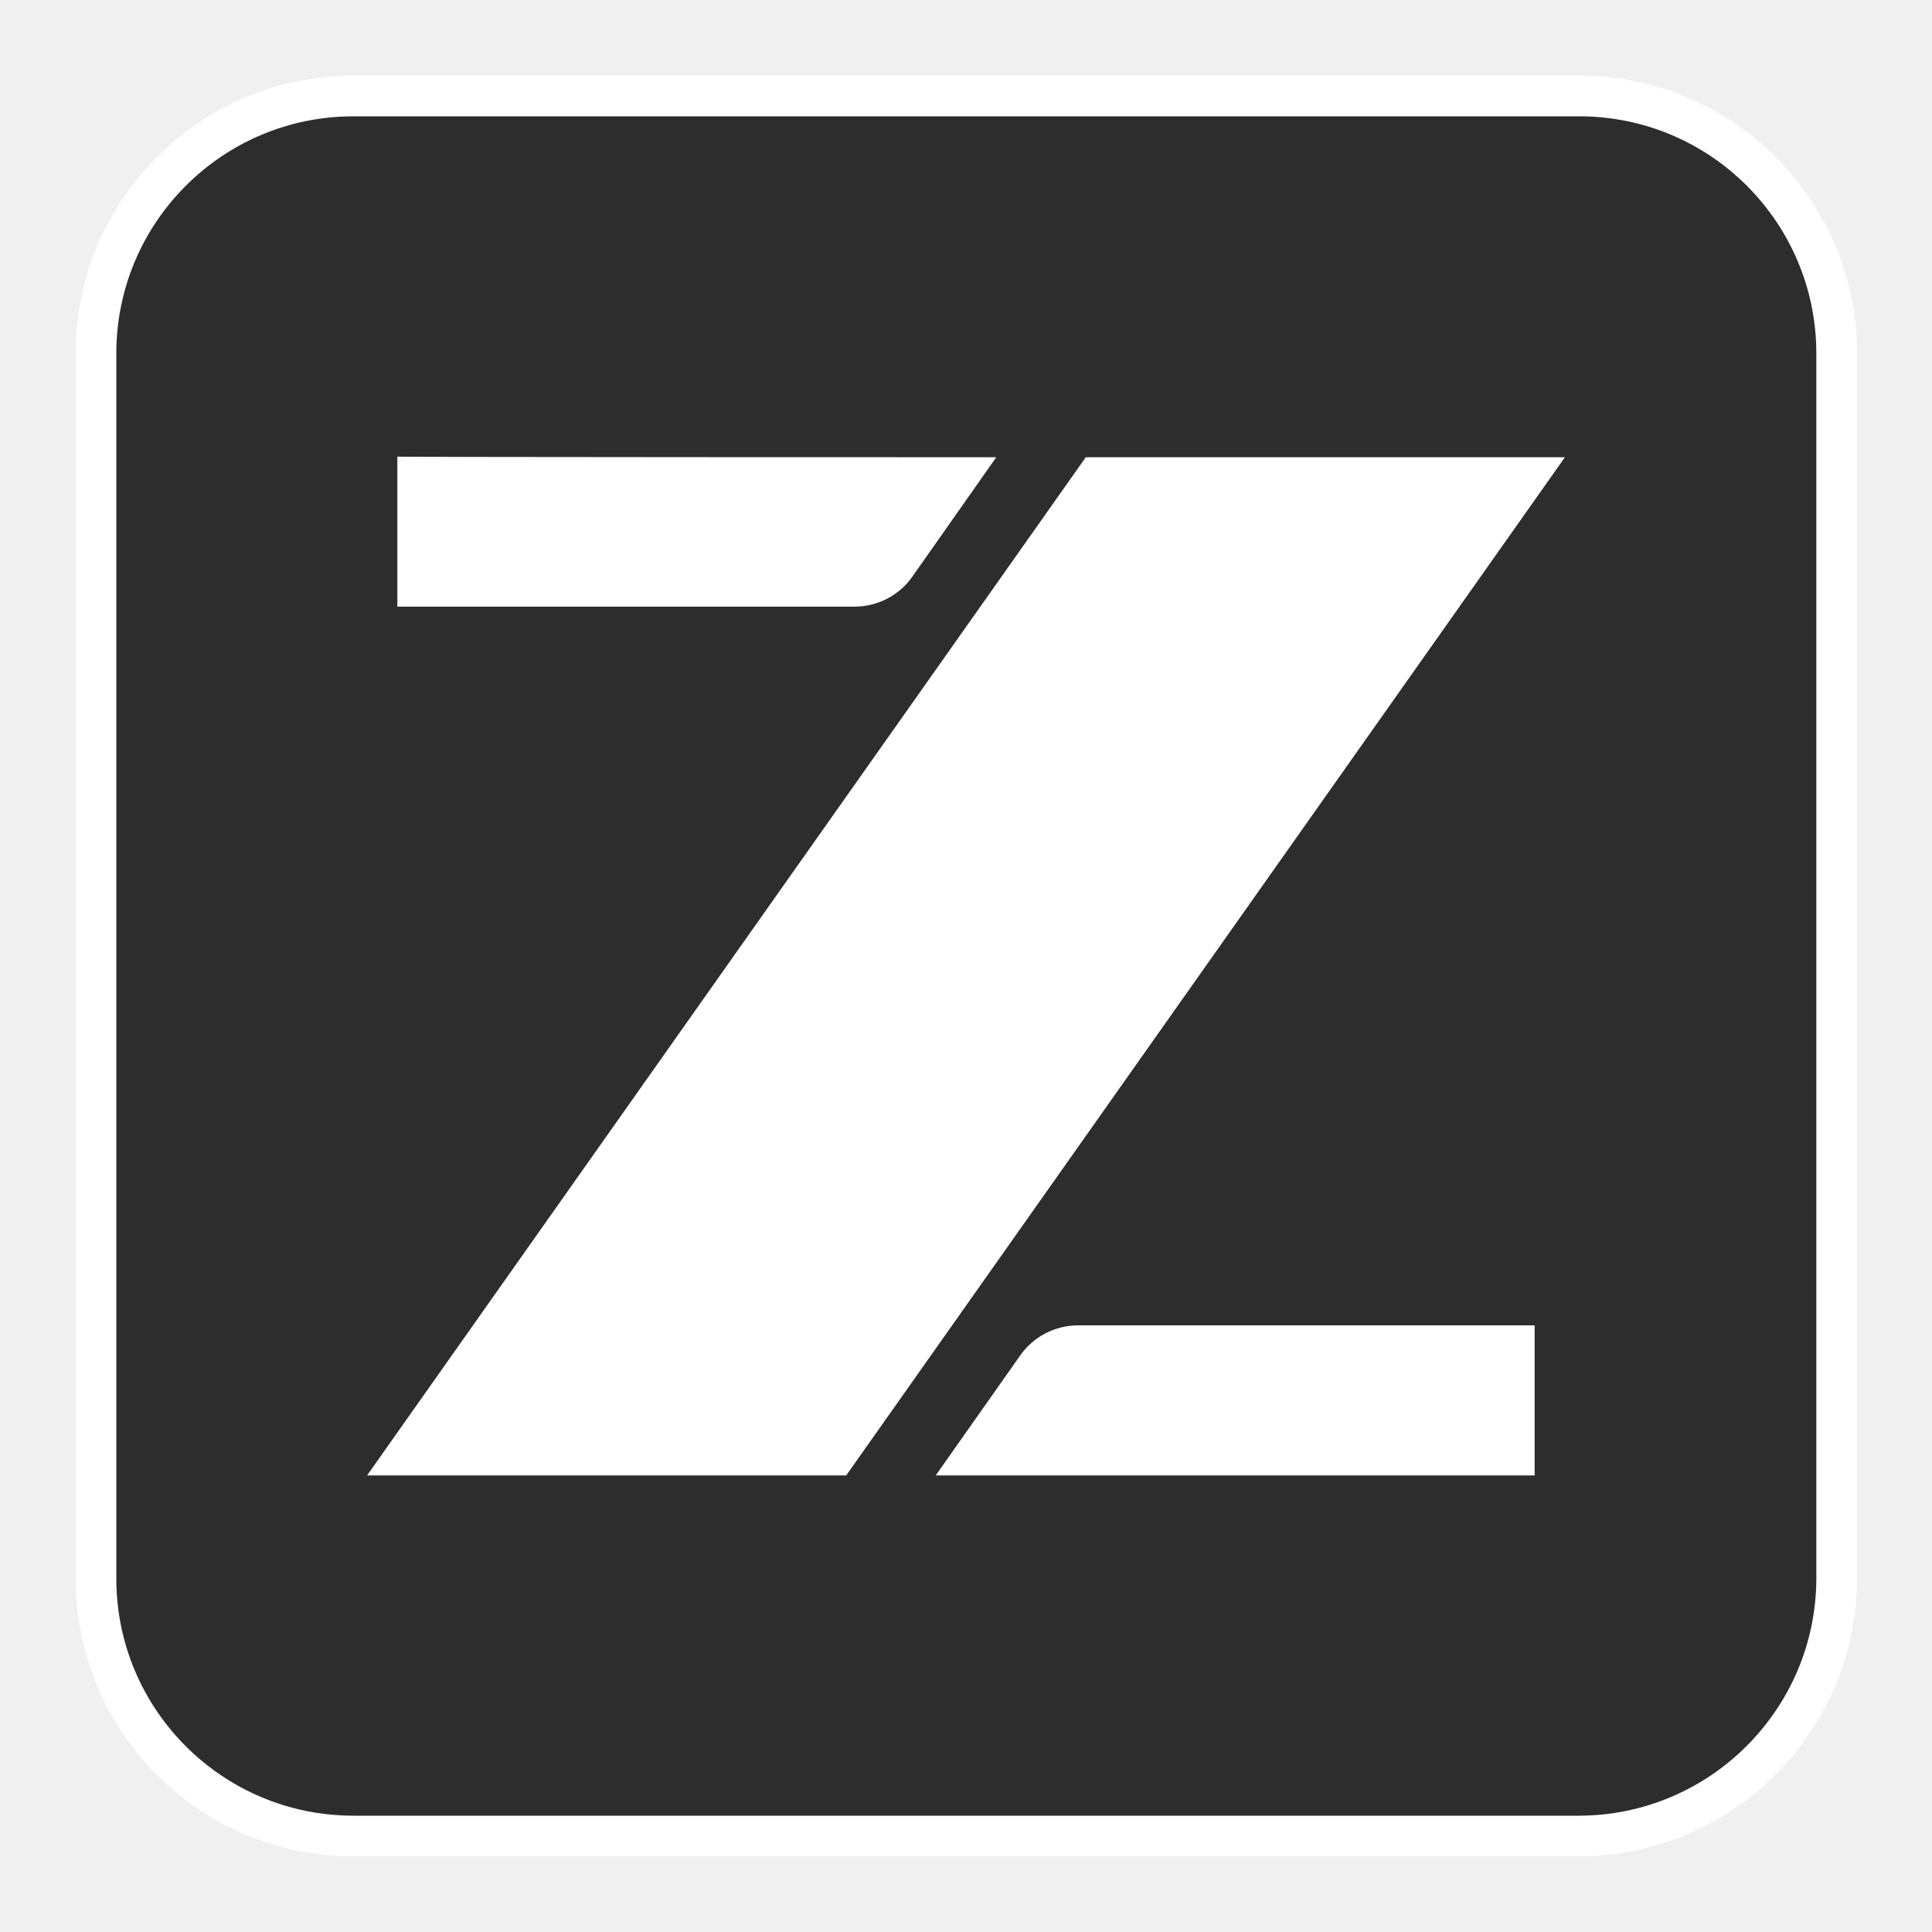
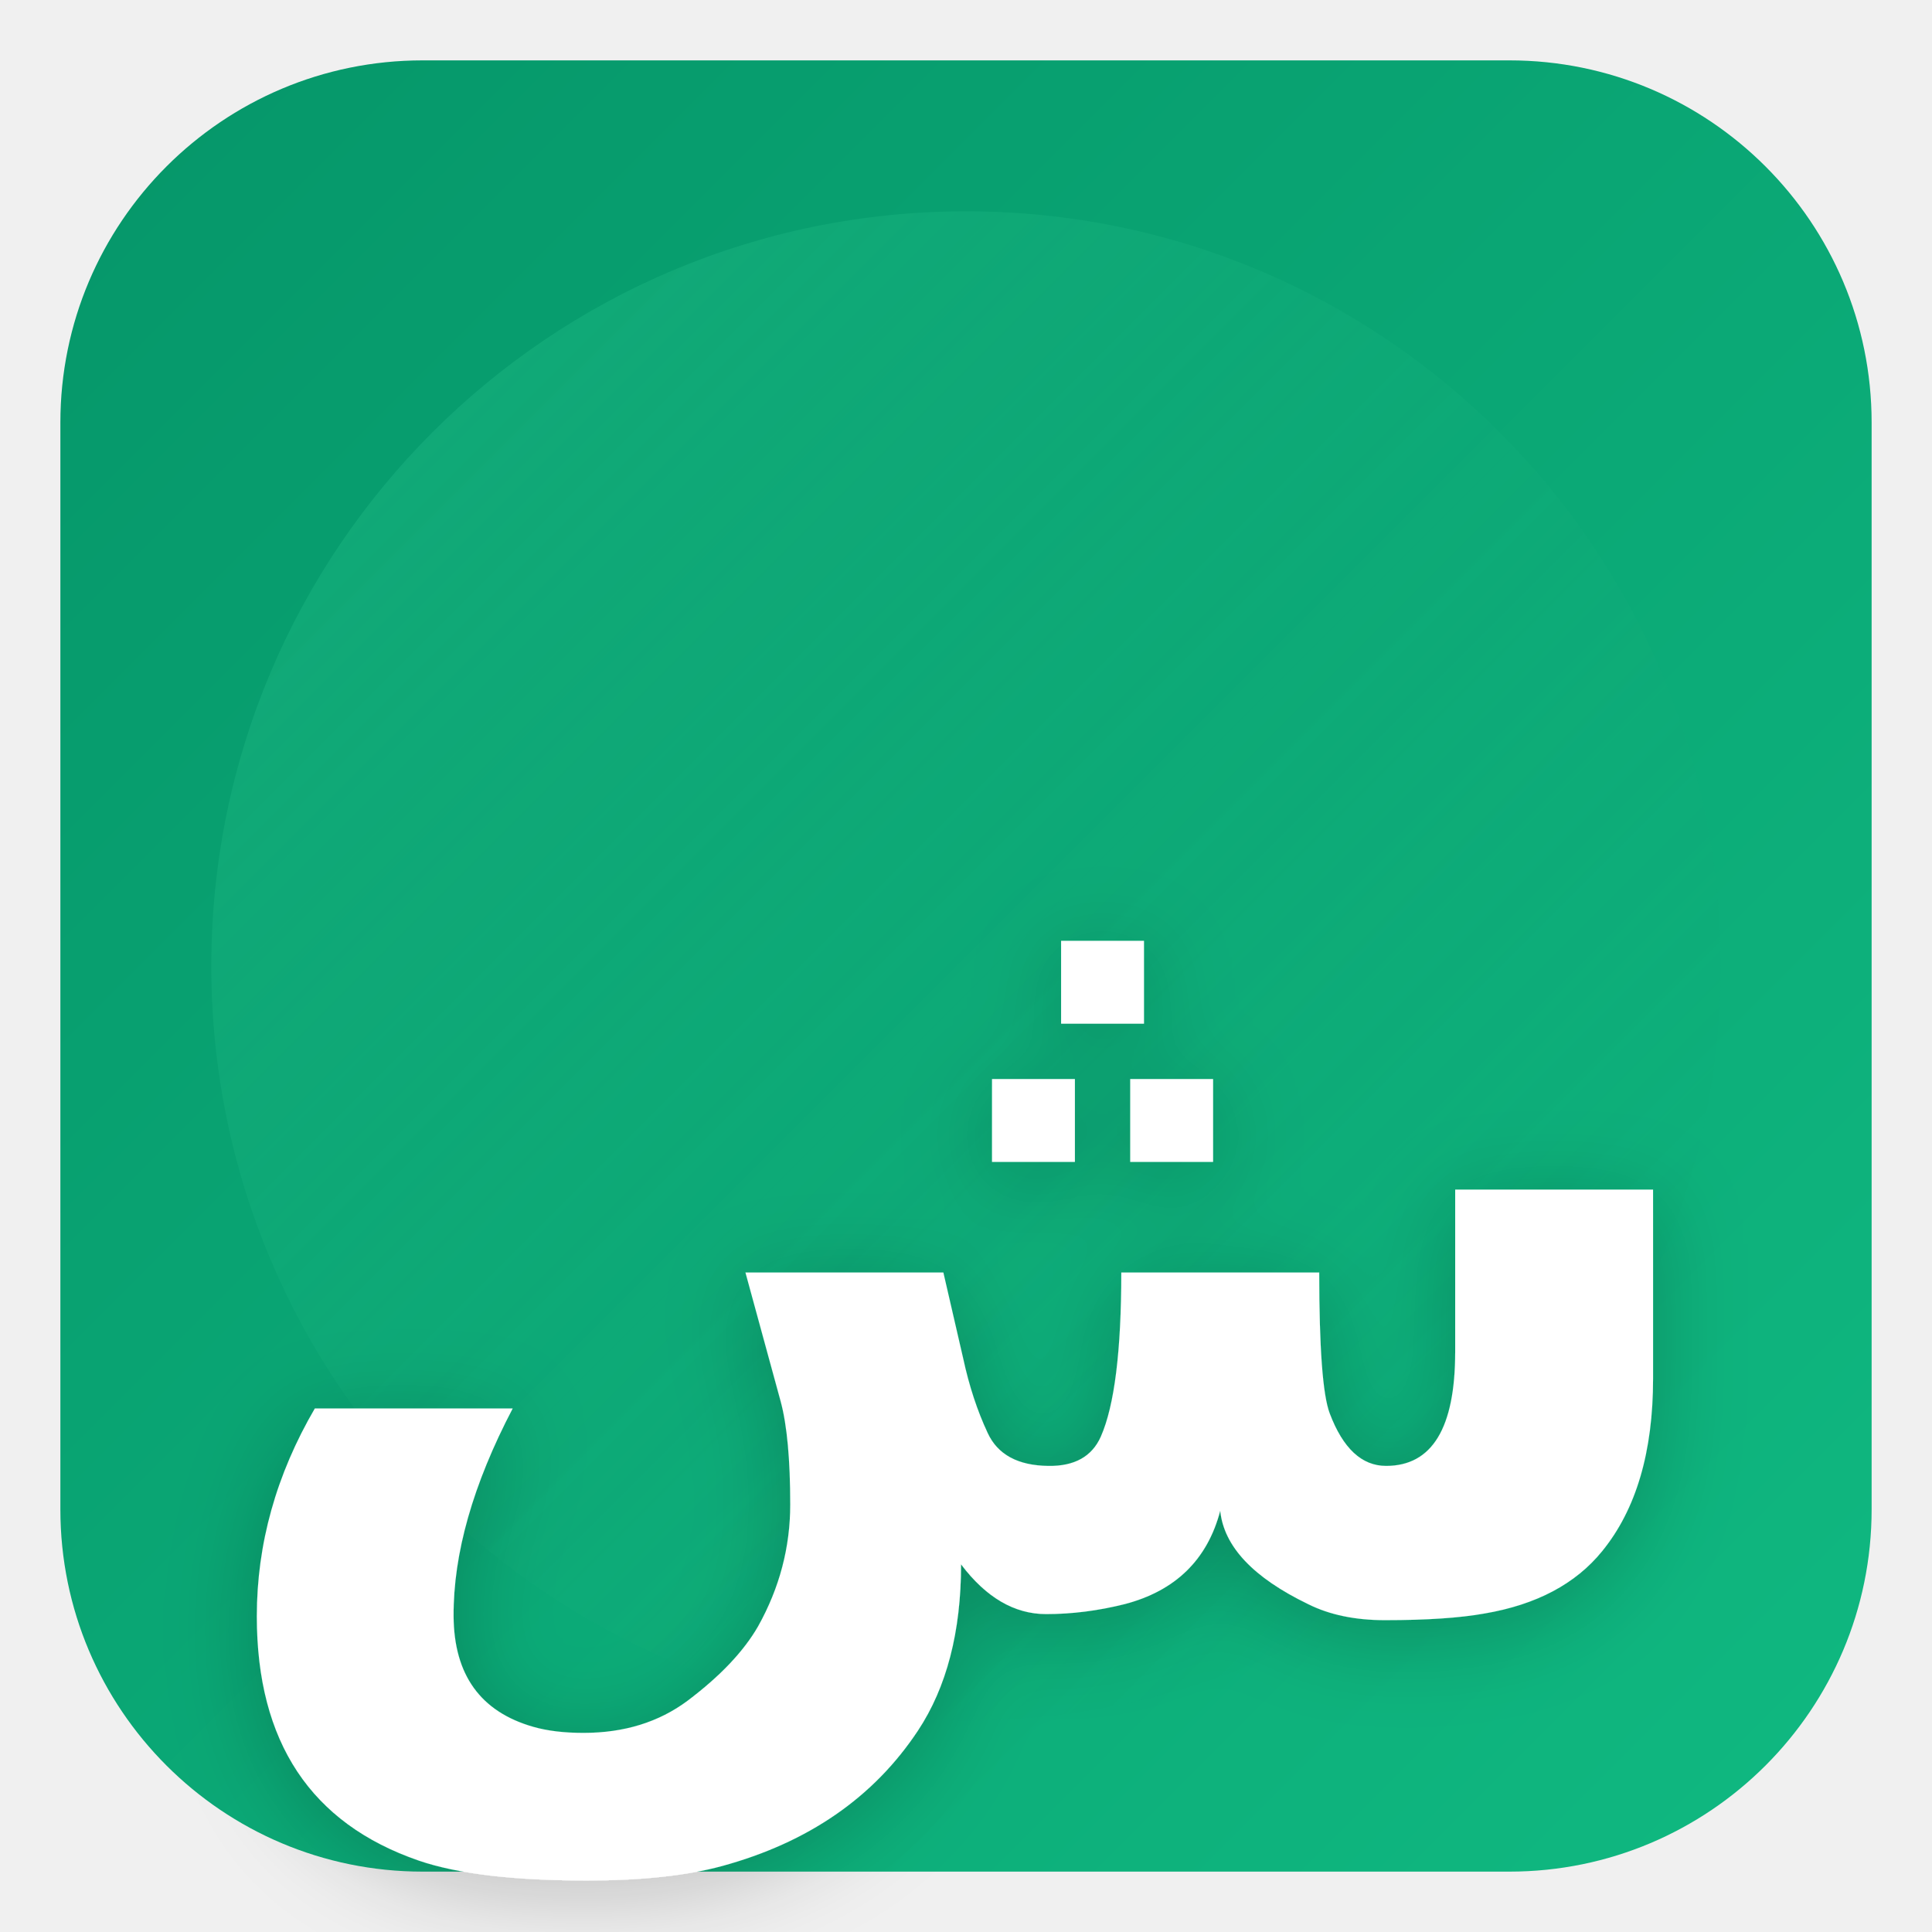
- <svg xmlns="http://www.w3.org/2000/svg" version="1.1" x="0px" y="0px" viewBox="0 0 30 30" style="enable-background:new 0 0 30 30;" xml:space="preserve">
+ <svg xmlns="http://www.w3.org/2000/svg" viewBox="0 0 512 512" width="512" height="512">
  <defs>
-     <style type="text/css">
-     .st194{fill:#2D2D2D;stroke:#FFFFFF;stroke-width:0.632;stroke-miterlimit:10;}
-     .st23{fill:#FFFFFF;}
- 
-     .z-breathe {
-       animation: breathe 2.5s ease-in-out infinite;
-     }
- 
-     @keyframes breathe {
-       0%, 100% { opacity: 0.7; }
-       50% { opacity: 1; }
-     }
-   </style>
+     <linearGradient id="bgGrad" x1="0%" y1="0%" x2="100%" y2="100%">
+       <stop offset="0%" style="stop-color:#059669" />
+       <stop offset="100%" style="stop-color:#10b981" />
+     </linearGradient>
+     <linearGradient id="innerGlow" x1="0%" y1="0%" x2="100%" y2="100%">
+       <stop offset="0%" style="stop-color:#34d399;stop-opacity:0.3" />
+       <stop offset="100%" style="stop-color:#059669;stop-opacity:0" />
+     </linearGradient>
  </defs>
-   <g>
-     <path class="st194" d="M24.51,28.51H5.49c-2.21,0-4-1.79-4-4V5.49c0-2.21,1.79-4,4-4h19.03c2.21,0,4,1.79,4,4v19.03     C28.51,26.72,26.72,28.51,24.51,28.51z" />
-     <g class="z-breathe">
-       <path class="st23" d="M15.47,7.1l-1.3,1.85c-0.2,0.29-0.54,0.47-0.9,0.47h-7.1V7.09C6.16,7.1,15.47,7.1,15.47,7.1z" />
-       <polygon class="st23" points="24.3,7.1 13.14,22.91 5.7,22.91 16.86,7.1" />
-       <path class="st23" d="M14.53,22.91l1.31-1.86c0.2-0.29,0.54-0.47,0.9-0.47h7.09v2.33H14.53z" />
-     </g>
-   </g>
+   <rect x="16" y="16" width="480" height="480" rx="96" ry="96" fill="url(#bgGrad)" />
+   <circle cx="256" cy="256" r="200" fill="url(#innerGlow)" />
+   <text x="256" y="340" font-family="Arial, Helvetica, sans-serif" font-size="300" font-weight="900" fill="white" text-anchor="middle" dominant-baseline="middle" style="filter: drop-shadow(0 4px 12px rgba(0,0,0,0.2));">ش</text>
</svg>
